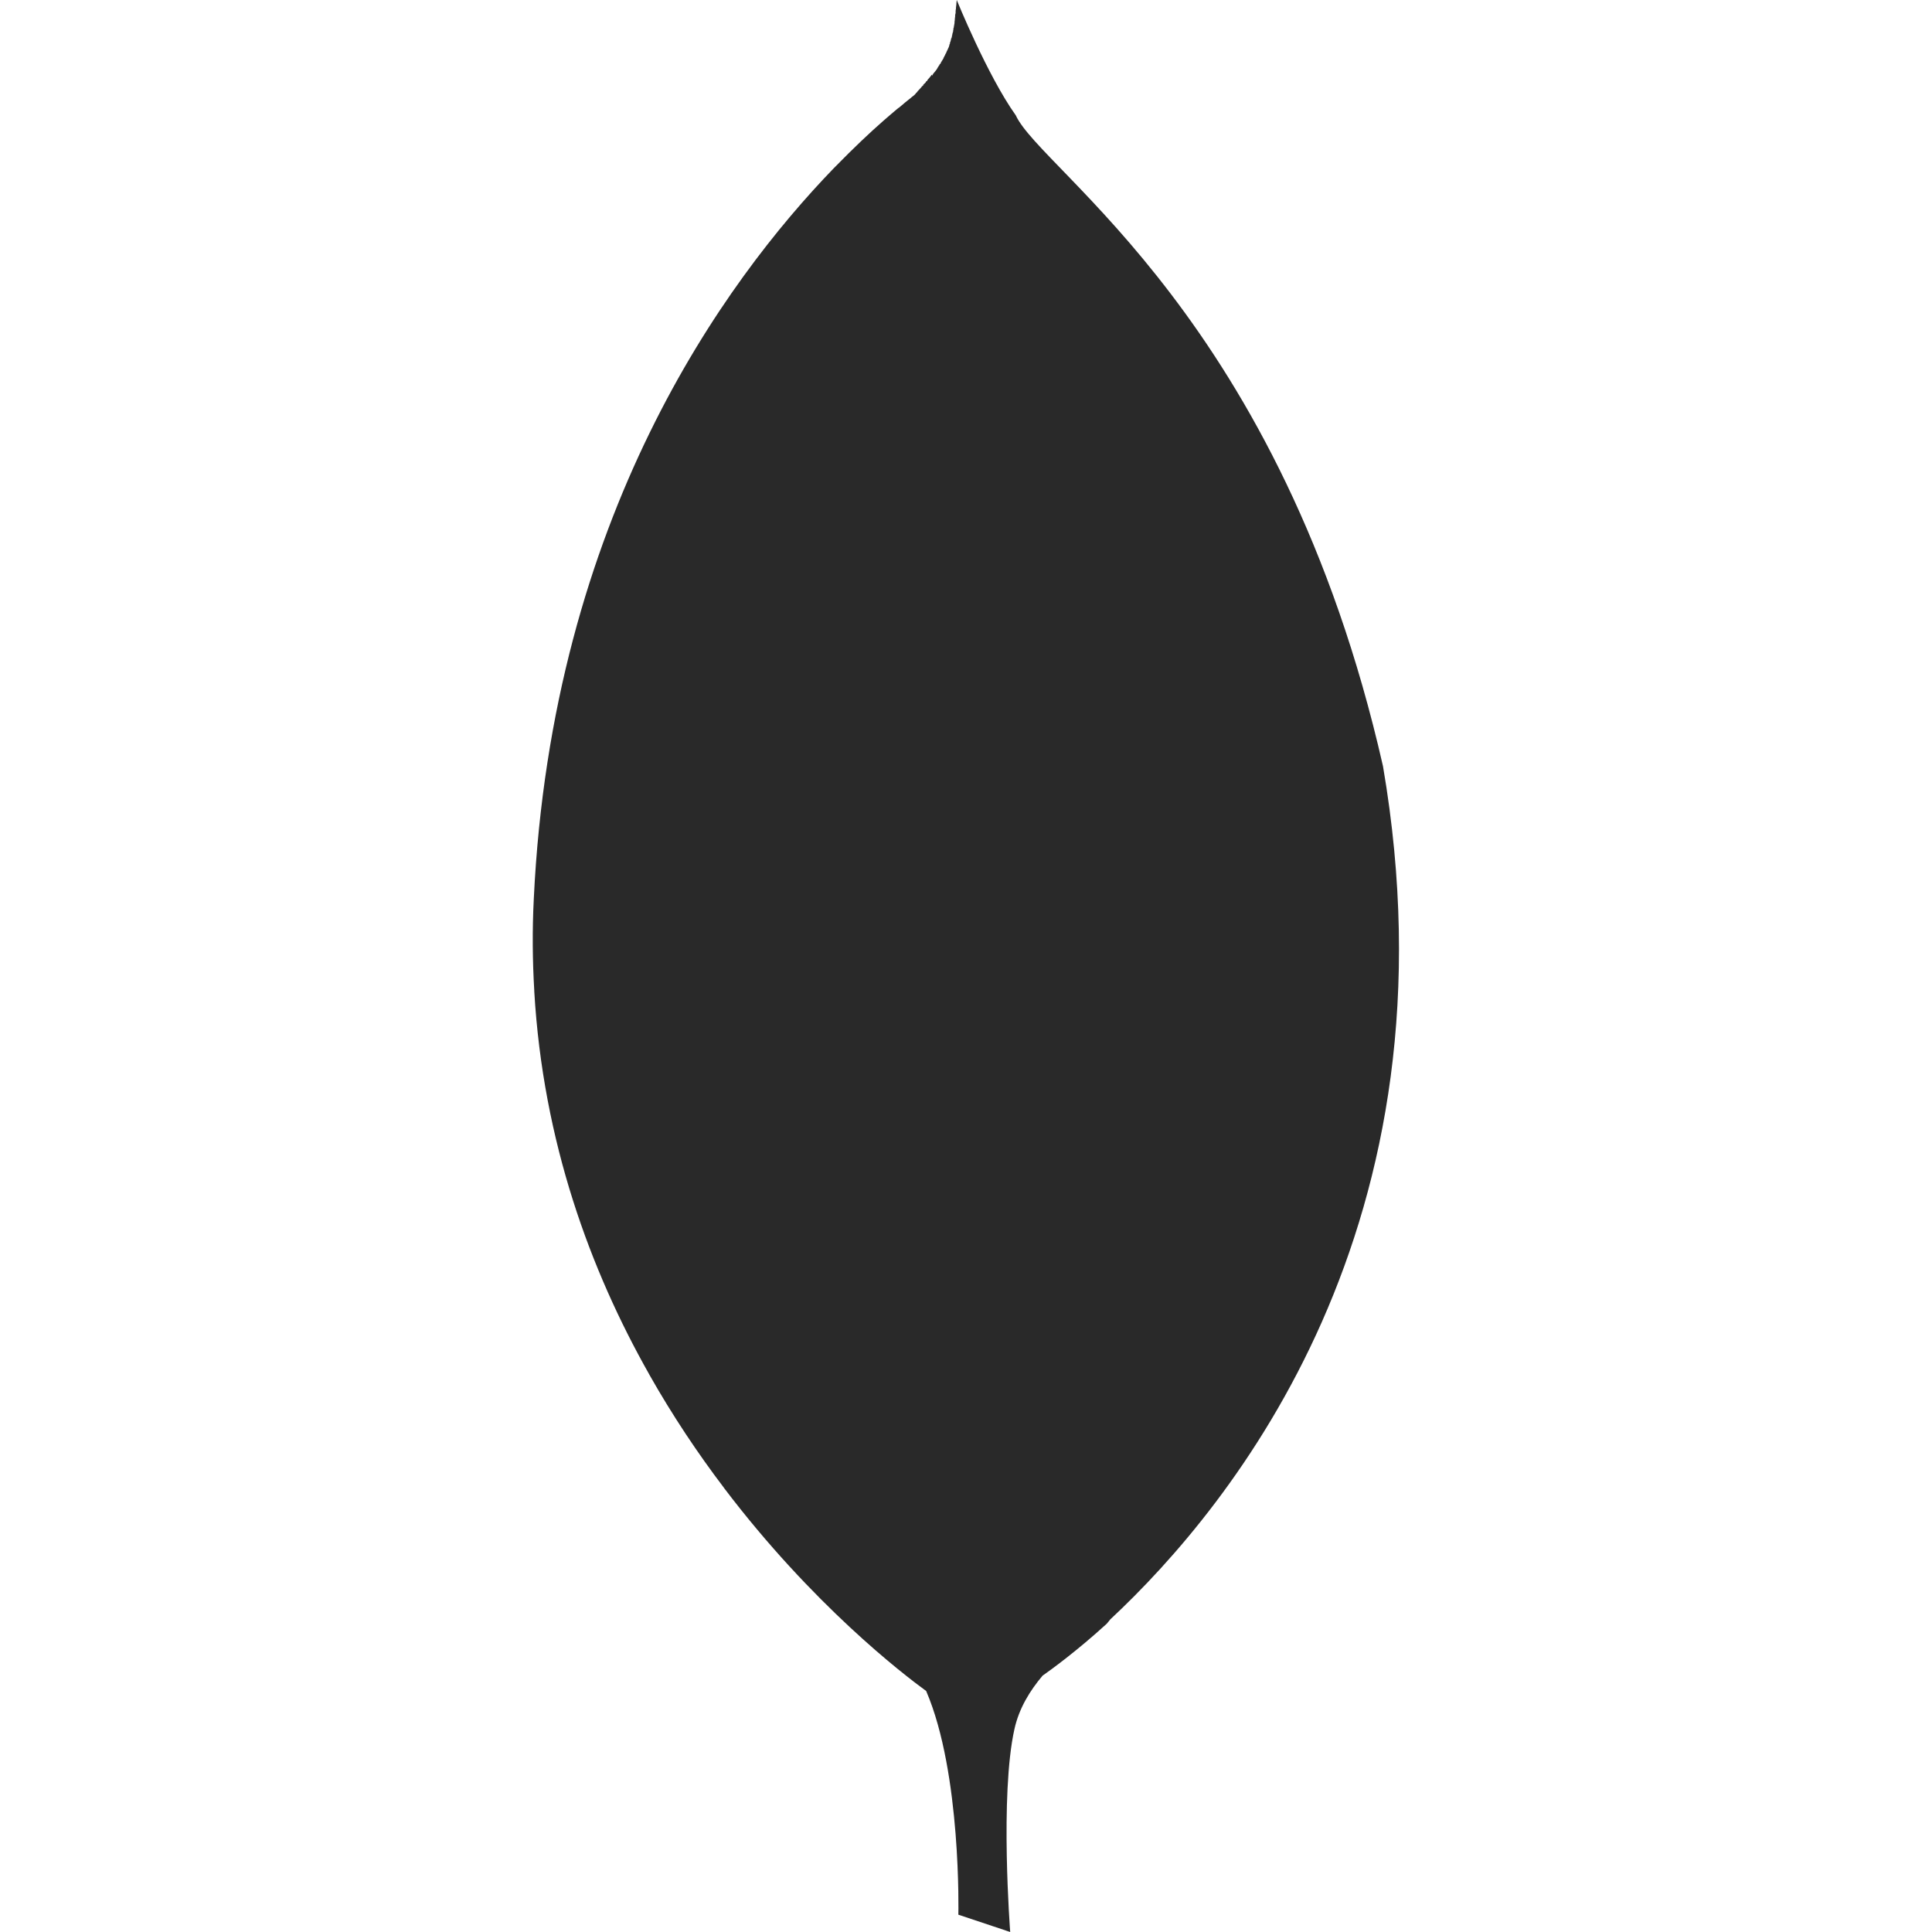
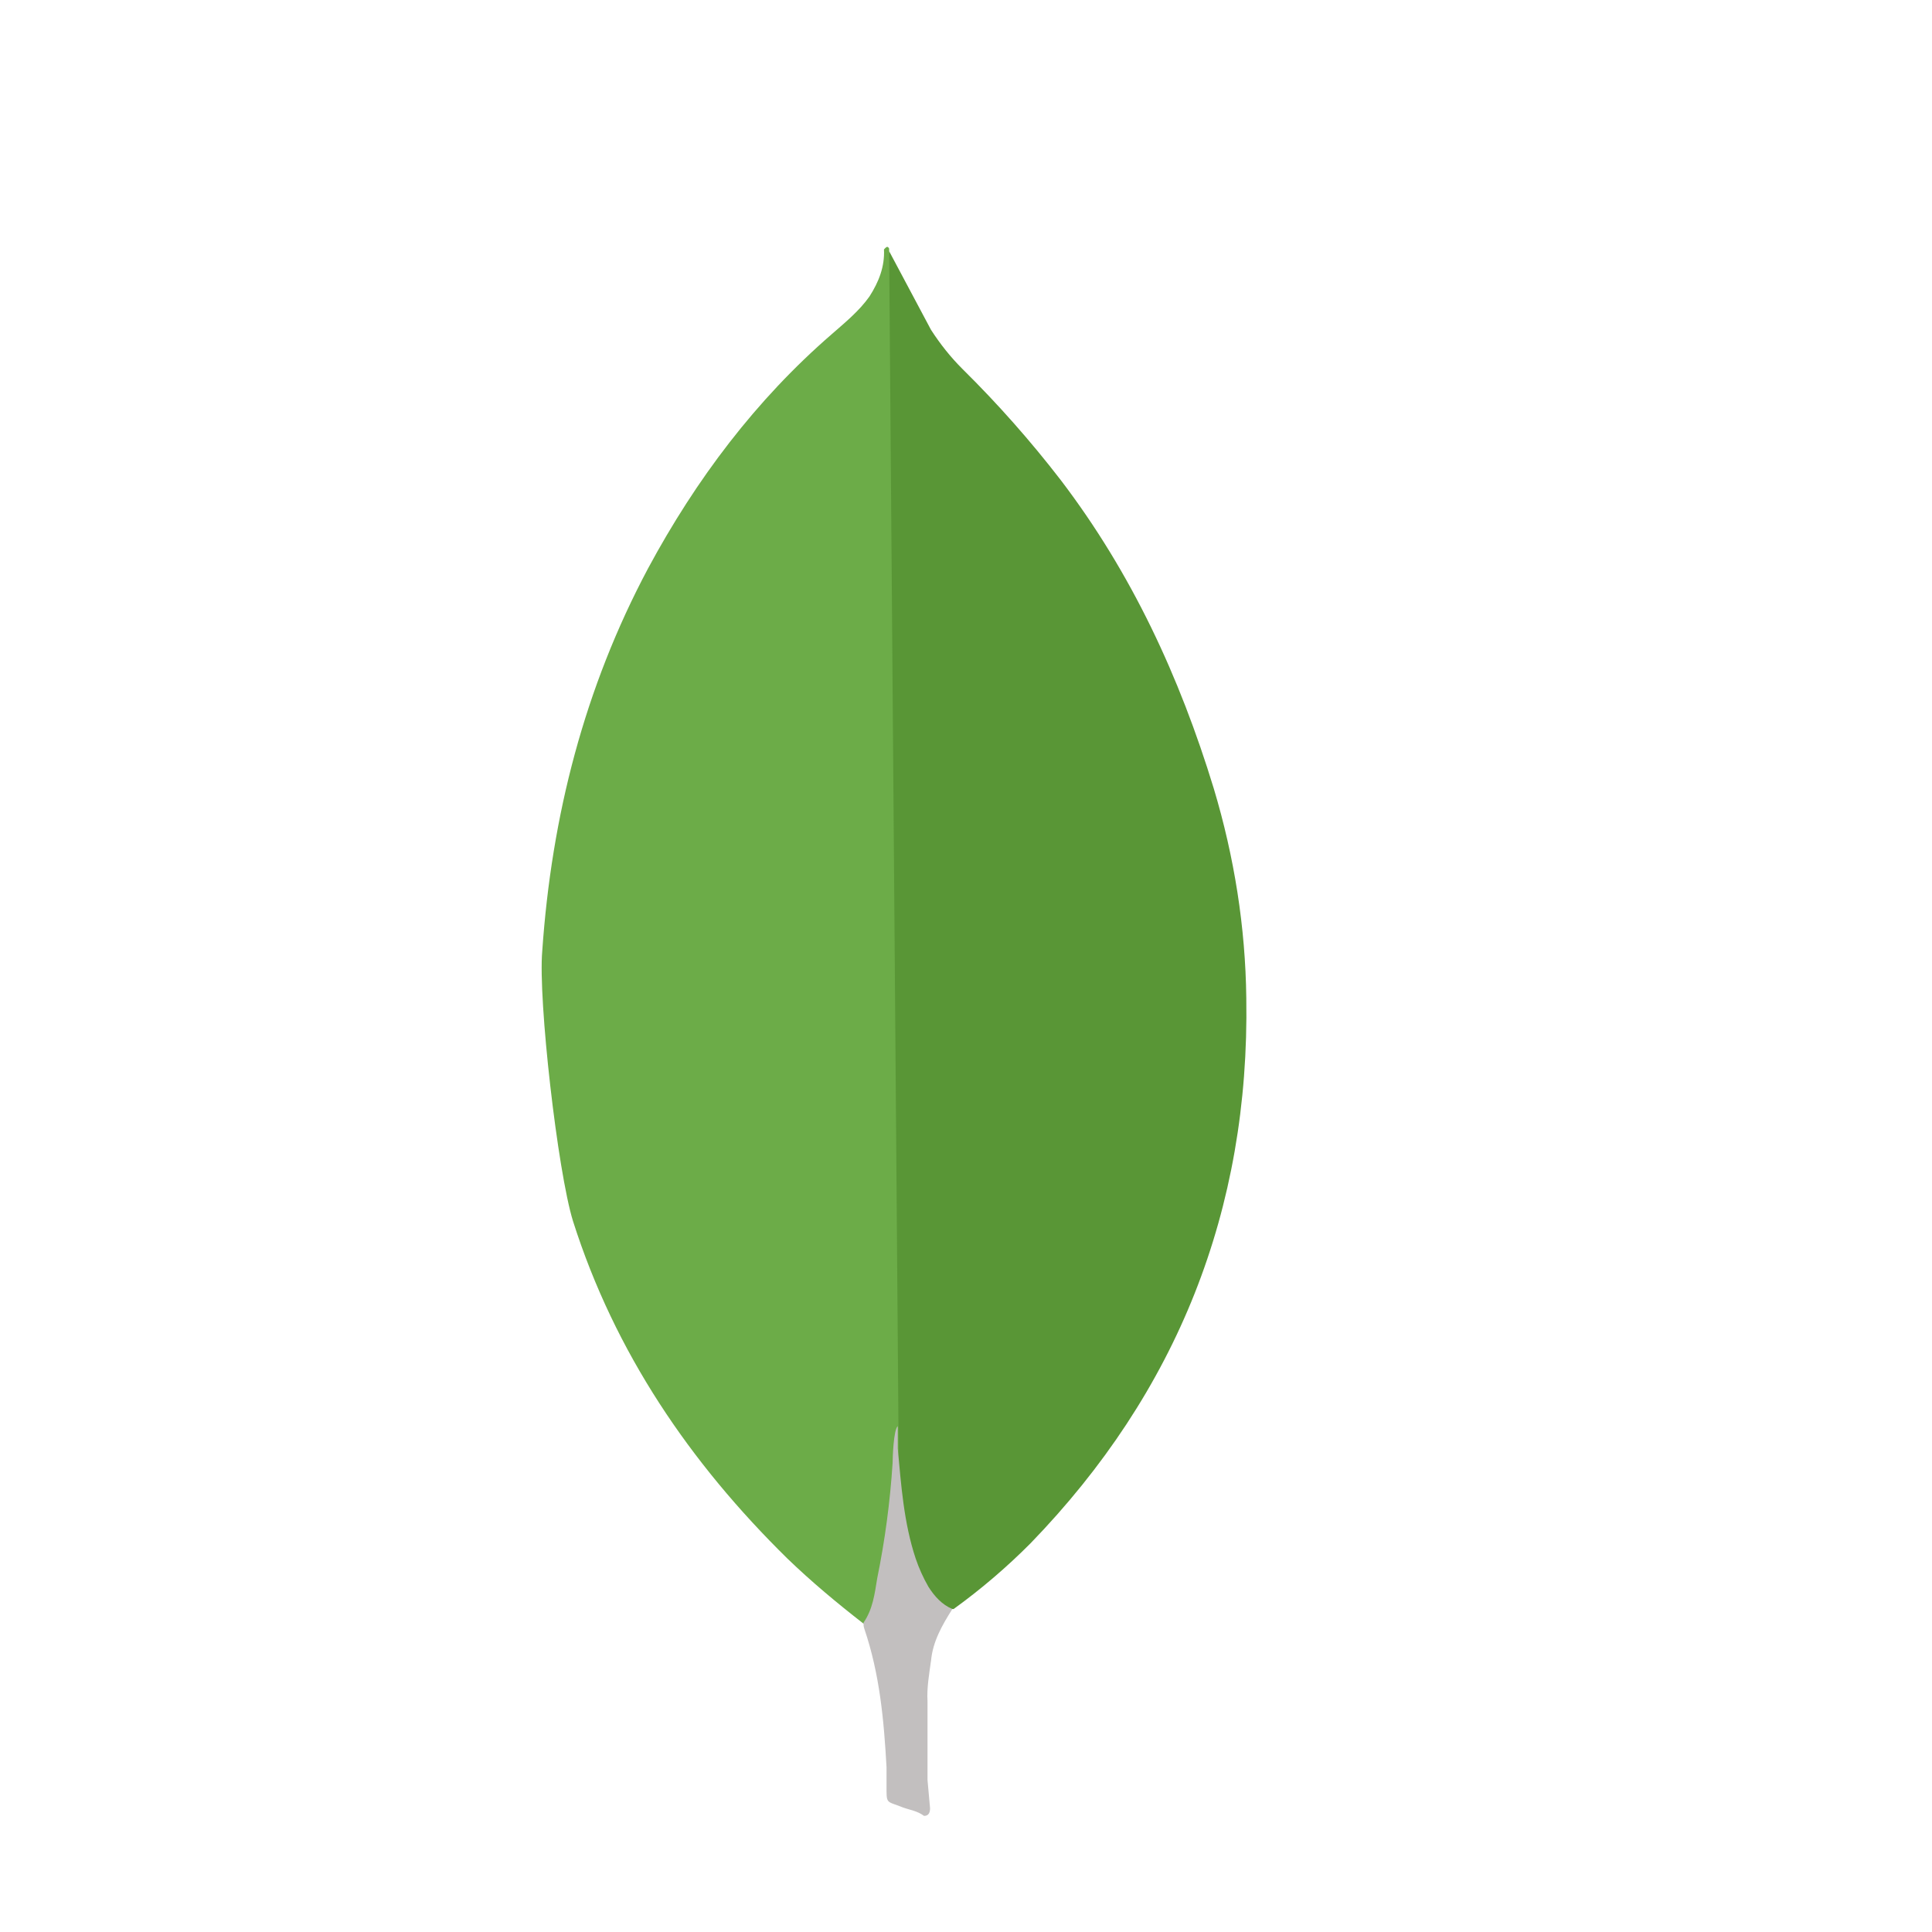
- <svg xmlns="http://www.w3.org/2000/svg" fill="#292929" role="img" viewBox="0 0 24 24">
-   <path d="M17.18 9.518c-1.263-5.56-4.242-7.387-4.562-8.086C12.266.939 11.885 0 11.885 0c-.002.019-.004.031-.005.049v.013h-.001c-.002.015-.003.025-.004.039v.015h-.002c0 .01-.002.018-.002.026v.026h-.003c-.001.008-.001.018-.003.025v.021h-.002c0 .007 0 .015-.002.021v.02h-.002c0 .01-.001.022-.002.032v.002c-.003.017-.006.034-.009.05v.008h-.002c-.001.004-.003.008-.003.012v.017h-.003v.022h-.005v.018h-.005v.021h-.004v.019h-.004v.017h-.006v.014h-.004v.018h-.004v.014h-.005v.013H11.8v.015h-.004c-.001.001-.001.003-.001.004v.01h-.003c-.001.002-.001.004-.001.006v.006h-.002c-.001.003-.002.008-.002.01-.003.007-.007.014-.01.021v.002c-.002.002-.004.005-.005.007v.008h-.004v.008h-.005v.008h-.003v.01h-.006v.014h-.004v.004h-.004v.008h-.004v.011h-.004v.008h-.006v.011h-.004v.008h-.005v.008h-.003v.01h-.005v.008h-.004v.006h-.004v.008h-.006V.76h-.004v.006h-.005v.008h-.004v.011h-.005v.004h-.003v.008h-.006v.004h-.004v.01h-.004v.004h-.004v.008h-.005v.006h-.003l-.002.004v.004h-.002c-.001.002-.002.002-.002.004v.001h-.001c-.001.003-.002.005-.004.007v.003h-.001c-.005.006-.008.012-.012.018v.001c-.002.002-.007.006-.009.01v.002h-.001c-.001.001-.003.002-.003.003v.003h-.002l-.003.003v.001h-.001c0 .001-.002.002-.003.004v.004h-.003l-.002.002v.002h-.002c0 .002-.002.002-.002.003v.003h-.004c0 .001-.001.002-.002.003V.92h-.003v.004h-.004V.93h-.004v.008h-.005V.93h-.005v.004h-.004V.94h-.005v.008h-.005v.004h-.004v.006h-.004v.004h-.004V.97h-.006v.004h-.004V.98h-.005v.004h-.004v.005h-.005v.01h-.002v.004h-.006v.005h-.004v.002h-.004v.004h-.005v.01h-.004v.004h-.005v.004h-.004v.006h-.005v.004h-.005v.004h-.004v.004h-.004v.01h-.004v.005h-.006v.004h-.004v.004h-.005v.006h-.004v.004h-.005v.007h-.004v.004h-.006V1.1h-.002v.004h-.004v.004h-.005v.004h-.004v.006h-.005v.004h-.003c-.001.001-.001.002-.001.002v.002h-.002l-.004.004s-.002.002-.004.003v.006h-.004v.005h-.004v.004h-.004v.004h-.003l-.003.003v.003h-.002l-.002.002v.003h-.002c-.005.006-.007.01-.014.016-.002.002-.008.007-.012.01-.012.008-.027.021-.039.032-.008.005-.016.012-.022.017v.001h-.001c-.016.013-.031.025-.049.039v.001c-.024.02-.047.039-.074.062V1.34h-.002c-.057.047-.117.1-.186.159V1.5h-.001c-.169.148-.37.338-.595.568l-.015.015-.004.004C9 3.494 6.857 6.426 6.631 11.164c-.02.392-.016.773.006 1.144v.009c.109 1.867.695 3.461 1.428 4.756v.001c.292.516.607.985.926 1.405v.001c1.102 1.455 2.227 2.317 2.514 2.526.441 1.023.4 2.779.4 2.779l.644.215s-.131-1.701.053-2.522c.057-.257.192-.476.349-.662.106-.075.42-.301.797-.645.018-.019.028-.036.044-.054 1.521-1.418 4.362-4.91 3.388-10.599z" />
+ <svg xmlns="http://www.w3.org/2000/svg" height="2500" viewBox="8.738 -5.036 17.46 39.406" width="2500">
+   <path d="m15.9.087.854 1.604c.192.296.4.558.645.802a22.406 22.406 0 0 1 2.004 2.266c1.447 1.9 2.423 4.01 3.12 6.292.418 1.394.645 2.824.662 4.27.07 4.323-1.412 8.035-4.4 11.12a12.7 12.7 0 0 1 -1.57 1.342c-.296 0-.436-.227-.558-.436a3.589 3.589 0 0 1 -.436-1.255c-.105-.523-.174-1.046-.14-1.586v-.244c-.024-.052-.285-24.052-.181-24.175z" fill="#599636" />
+   <path d="m15.9.034c-.035-.07-.07-.017-.105.017.017.35-.105.662-.296.96-.21.296-.488.523-.767.767-1.55 1.342-2.77 2.963-3.747 4.776-1.3 2.44-1.97 5.055-2.16 7.808-.087.993.314 4.497.627 5.508.854 2.684 2.388 4.933 4.375 6.885.488.47 1.01.906 1.55 1.325.157 0 .174-.14.21-.244a4.78 4.78 0 0 0 .157-.68l.35-2.614z" fill="#6cac48" />
+   <path d="m16.754 28.845c.035-.4.227-.732.436-1.063-.21-.087-.366-.26-.488-.453a3.235 3.235 0 0 1 -.26-.575c-.244-.732-.296-1.5-.366-2.248v-.453c-.087.07-.105.662-.105.75a17.37 17.37 0 0 1 -.314 2.353c-.052.314-.087.627-.28.906 0 .035 0 .07.017.122.314.924.4 1.865.453 2.824v.35c0 .418-.017.33.33.47.14.052.296.07.436.174.105 0 .122-.087.122-.157l-.052-.575v-1.604c-.017-.28.035-.558.07-.82z" fill="#c2bfbf" />
</svg>
